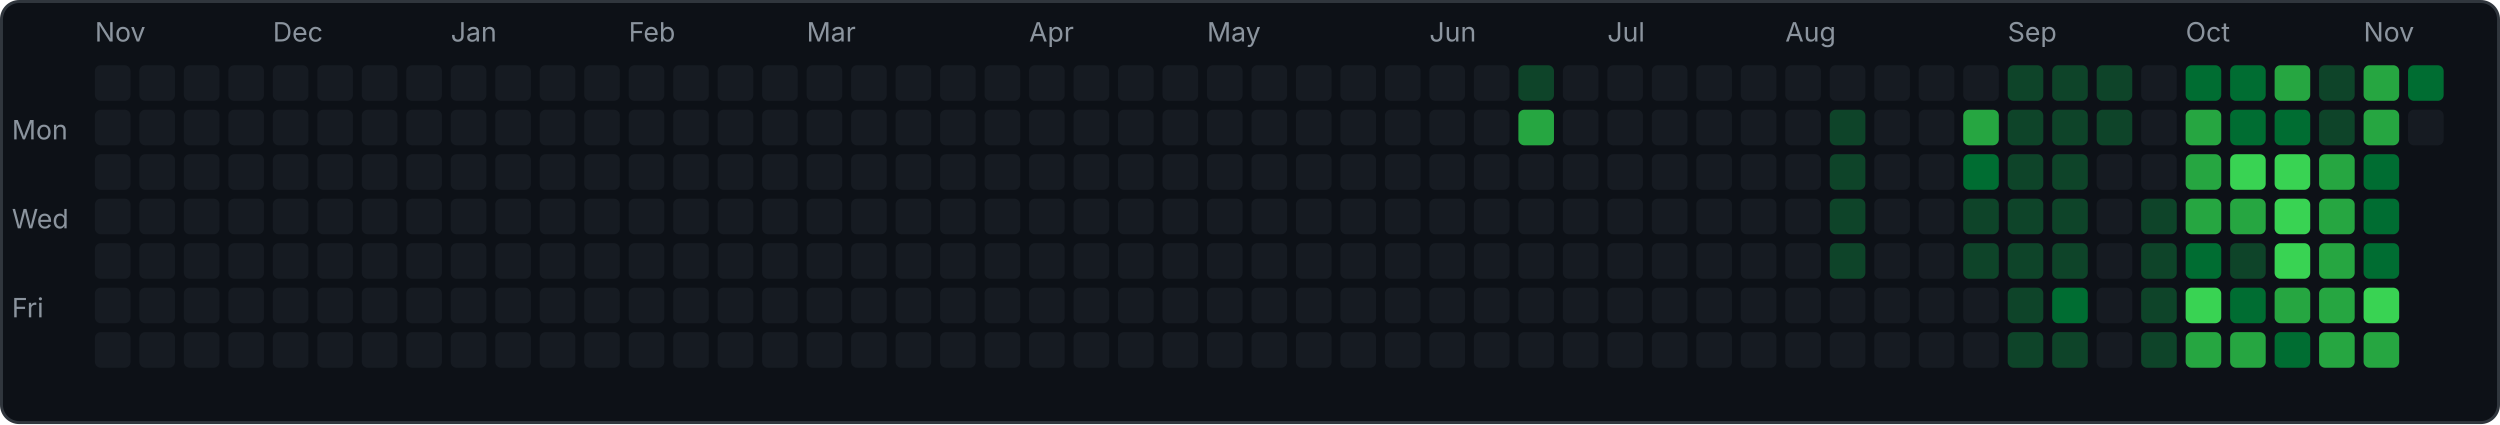
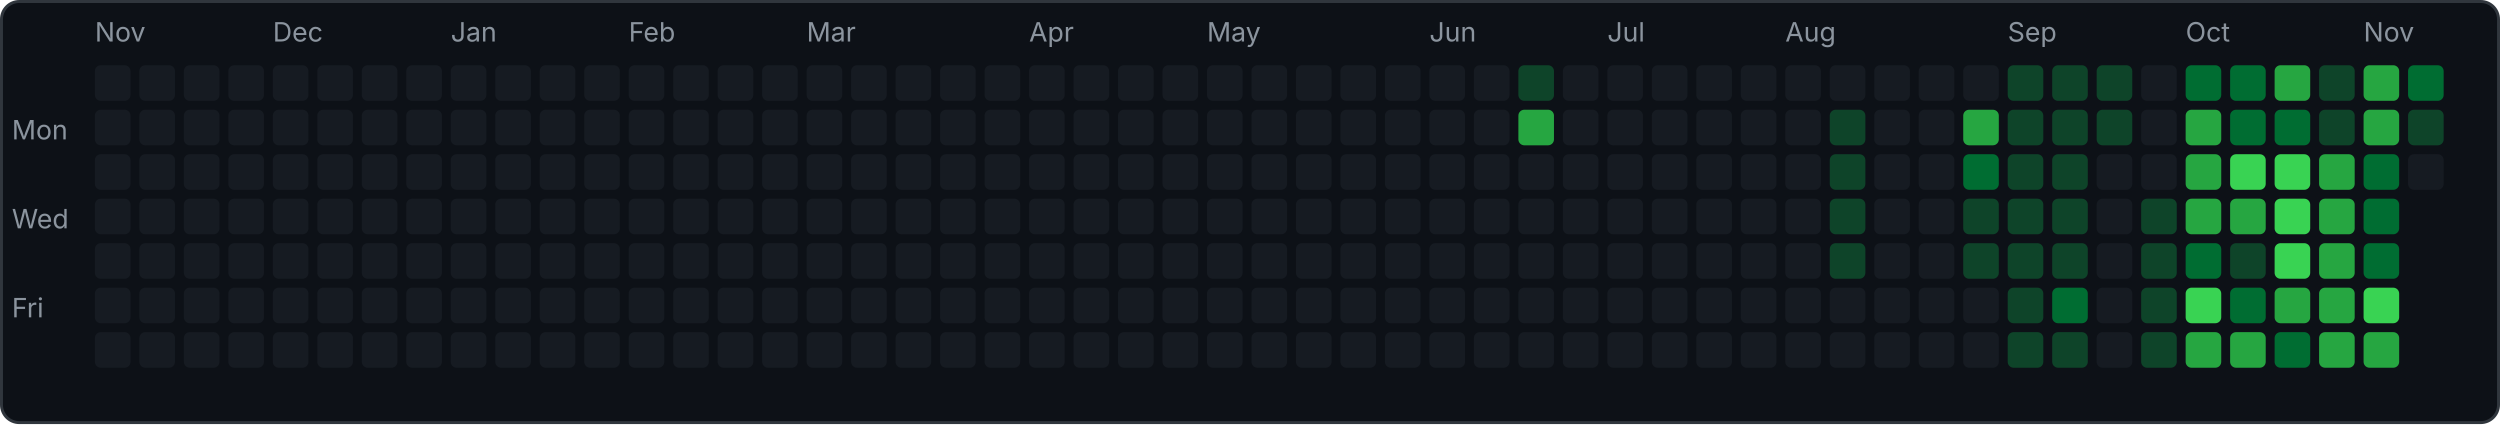
<svg xmlns="http://www.w3.org/2000/svg" width="843" height="143" viewBox="0 0 843 143">
  <rect x="0.5" y="0.5" width="842" height="142" rx="6" fill="#0d1117" stroke="#30363d" />
  <text x="4" y="47" font-family="-apple-system,sans-serif" font-size="9" fill="#8b949e">Mon</text>
  <text x="4" y="77" font-family="-apple-system,sans-serif" font-size="9" fill="#8b949e">Wed</text>
  <text x="4" y="107" font-family="-apple-system,sans-serif" font-size="9" fill="#8b949e">Fri</text>
  <rect x="32" y="22" width="12" height="12" rx="2" fill="#161b22" />
  <rect x="32" y="37" width="12" height="12" rx="2" fill="#161b22" />
  <rect x="32" y="52" width="12" height="12" rx="2" fill="#161b22" />
  <rect x="32" y="67" width="12" height="12" rx="2" fill="#161b22" />
  <rect x="32" y="82" width="12" height="12" rx="2" fill="#161b22" />
  <rect x="32" y="97" width="12" height="12" rx="2" fill="#161b22" />
  <rect x="32" y="112" width="12" height="12" rx="2" fill="#161b22" />
  <text x="32" y="14" font-family="-apple-system,sans-serif" font-size="9" fill="#8b949e">Nov</text>
  <rect x="47" y="22" width="12" height="12" rx="2" fill="#161b22" />
  <rect x="47" y="37" width="12" height="12" rx="2" fill="#161b22" />
  <rect x="47" y="52" width="12" height="12" rx="2" fill="#161b22" />
  <rect x="47" y="67" width="12" height="12" rx="2" fill="#161b22" />
  <rect x="47" y="82" width="12" height="12" rx="2" fill="#161b22" />
  <rect x="47" y="97" width="12" height="12" rx="2" fill="#161b22" />
  <rect x="47" y="112" width="12" height="12" rx="2" fill="#161b22" />
  <rect x="62" y="22" width="12" height="12" rx="2" fill="#161b22" />
  <rect x="62" y="37" width="12" height="12" rx="2" fill="#161b22" />
  <rect x="62" y="52" width="12" height="12" rx="2" fill="#161b22" />
  <rect x="62" y="67" width="12" height="12" rx="2" fill="#161b22" />
  <rect x="62" y="82" width="12" height="12" rx="2" fill="#161b22" />
  <rect x="62" y="97" width="12" height="12" rx="2" fill="#161b22" />
  <rect x="62" y="112" width="12" height="12" rx="2" fill="#161b22" />
  <rect x="77" y="22" width="12" height="12" rx="2" fill="#161b22" />
  <rect x="77" y="37" width="12" height="12" rx="2" fill="#161b22" />
  <rect x="77" y="52" width="12" height="12" rx="2" fill="#161b22" />
  <rect x="77" y="67" width="12" height="12" rx="2" fill="#161b22" />
  <rect x="77" y="82" width="12" height="12" rx="2" fill="#161b22" />
  <rect x="77" y="97" width="12" height="12" rx="2" fill="#161b22" />
  <rect x="77" y="112" width="12" height="12" rx="2" fill="#161b22" />
  <rect x="92" y="22" width="12" height="12" rx="2" fill="#161b22" />
  <rect x="92" y="37" width="12" height="12" rx="2" fill="#161b22" />
  <rect x="92" y="52" width="12" height="12" rx="2" fill="#161b22" />
  <rect x="92" y="67" width="12" height="12" rx="2" fill="#161b22" />
  <rect x="92" y="82" width="12" height="12" rx="2" fill="#161b22" />
  <rect x="92" y="97" width="12" height="12" rx="2" fill="#161b22" />
  <rect x="92" y="112" width="12" height="12" rx="2" fill="#161b22" />
  <text x="92" y="14" font-family="-apple-system,sans-serif" font-size="9" fill="#8b949e">Dec</text>
  <rect x="107" y="22" width="12" height="12" rx="2" fill="#161b22" />
  <rect x="107" y="37" width="12" height="12" rx="2" fill="#161b22" />
  <rect x="107" y="52" width="12" height="12" rx="2" fill="#161b22" />
  <rect x="107" y="67" width="12" height="12" rx="2" fill="#161b22" />
  <rect x="107" y="82" width="12" height="12" rx="2" fill="#161b22" />
  <rect x="107" y="97" width="12" height="12" rx="2" fill="#161b22" />
  <rect x="107" y="112" width="12" height="12" rx="2" fill="#161b22" />
  <rect x="122" y="22" width="12" height="12" rx="2" fill="#161b22" />
  <rect x="122" y="37" width="12" height="12" rx="2" fill="#161b22" />
  <rect x="122" y="52" width="12" height="12" rx="2" fill="#161b22" />
  <rect x="122" y="67" width="12" height="12" rx="2" fill="#161b22" />
  <rect x="122" y="82" width="12" height="12" rx="2" fill="#161b22" />
  <rect x="122" y="97" width="12" height="12" rx="2" fill="#161b22" />
  <rect x="122" y="112" width="12" height="12" rx="2" fill="#161b22" />
  <rect x="137" y="22" width="12" height="12" rx="2" fill="#161b22" />
  <rect x="137" y="37" width="12" height="12" rx="2" fill="#161b22" />
  <rect x="137" y="52" width="12" height="12" rx="2" fill="#161b22" />
  <rect x="137" y="67" width="12" height="12" rx="2" fill="#161b22" />
  <rect x="137" y="82" width="12" height="12" rx="2" fill="#161b22" />
  <rect x="137" y="97" width="12" height="12" rx="2" fill="#161b22" />
  <rect x="137" y="112" width="12" height="12" rx="2" fill="#161b22" />
  <rect x="152" y="22" width="12" height="12" rx="2" fill="#161b22" />
  <rect x="152" y="37" width="12" height="12" rx="2" fill="#161b22" />
  <rect x="152" y="52" width="12" height="12" rx="2" fill="#161b22" />
  <rect x="152" y="67" width="12" height="12" rx="2" fill="#161b22" />
  <rect x="152" y="82" width="12" height="12" rx="2" fill="#161b22" />
  <rect x="152" y="97" width="12" height="12" rx="2" fill="#161b22" />
  <rect x="152" y="112" width="12" height="12" rx="2" fill="#161b22" />
  <text x="152" y="14" font-family="-apple-system,sans-serif" font-size="9" fill="#8b949e">Jan</text>
  <rect x="167" y="22" width="12" height="12" rx="2" fill="#161b22" />
  <rect x="167" y="37" width="12" height="12" rx="2" fill="#161b22" />
  <rect x="167" y="52" width="12" height="12" rx="2" fill="#161b22" />
  <rect x="167" y="67" width="12" height="12" rx="2" fill="#161b22" />
  <rect x="167" y="82" width="12" height="12" rx="2" fill="#161b22" />
  <rect x="167" y="97" width="12" height="12" rx="2" fill="#161b22" />
  <rect x="167" y="112" width="12" height="12" rx="2" fill="#161b22" />
  <rect x="182" y="22" width="12" height="12" rx="2" fill="#161b22" />
  <rect x="182" y="37" width="12" height="12" rx="2" fill="#161b22" />
  <rect x="182" y="52" width="12" height="12" rx="2" fill="#161b22" />
  <rect x="182" y="67" width="12" height="12" rx="2" fill="#161b22" />
  <rect x="182" y="82" width="12" height="12" rx="2" fill="#161b22" />
  <rect x="182" y="97" width="12" height="12" rx="2" fill="#161b22" />
  <rect x="182" y="112" width="12" height="12" rx="2" fill="#161b22" />
  <rect x="197" y="22" width="12" height="12" rx="2" fill="#161b22" />
  <rect x="197" y="37" width="12" height="12" rx="2" fill="#161b22" />
  <rect x="197" y="52" width="12" height="12" rx="2" fill="#161b22" />
  <rect x="197" y="67" width="12" height="12" rx="2" fill="#161b22" />
  <rect x="197" y="82" width="12" height="12" rx="2" fill="#161b22" />
  <rect x="197" y="97" width="12" height="12" rx="2" fill="#161b22" />
  <rect x="197" y="112" width="12" height="12" rx="2" fill="#161b22" />
  <rect x="212" y="22" width="12" height="12" rx="2" fill="#161b22" />
  <rect x="212" y="37" width="12" height="12" rx="2" fill="#161b22" />
  <rect x="212" y="52" width="12" height="12" rx="2" fill="#161b22" />
  <rect x="212" y="67" width="12" height="12" rx="2" fill="#161b22" />
  <rect x="212" y="82" width="12" height="12" rx="2" fill="#161b22" />
  <rect x="212" y="97" width="12" height="12" rx="2" fill="#161b22" />
  <rect x="212" y="112" width="12" height="12" rx="2" fill="#161b22" />
  <text x="212" y="14" font-family="-apple-system,sans-serif" font-size="9" fill="#8b949e">Feb</text>
  <rect x="227" y="22" width="12" height="12" rx="2" fill="#161b22" />
  <rect x="227" y="37" width="12" height="12" rx="2" fill="#161b22" />
  <rect x="227" y="52" width="12" height="12" rx="2" fill="#161b22" />
  <rect x="227" y="67" width="12" height="12" rx="2" fill="#161b22" />
  <rect x="227" y="82" width="12" height="12" rx="2" fill="#161b22" />
  <rect x="227" y="97" width="12" height="12" rx="2" fill="#161b22" />
  <rect x="227" y="112" width="12" height="12" rx="2" fill="#161b22" />
  <rect x="242" y="22" width="12" height="12" rx="2" fill="#161b22" />
  <rect x="242" y="37" width="12" height="12" rx="2" fill="#161b22" />
  <rect x="242" y="52" width="12" height="12" rx="2" fill="#161b22" />
  <rect x="242" y="67" width="12" height="12" rx="2" fill="#161b22" />
  <rect x="242" y="82" width="12" height="12" rx="2" fill="#161b22" />
  <rect x="242" y="97" width="12" height="12" rx="2" fill="#161b22" />
  <rect x="242" y="112" width="12" height="12" rx="2" fill="#161b22" />
  <rect x="257" y="22" width="12" height="12" rx="2" fill="#161b22" />
  <rect x="257" y="37" width="12" height="12" rx="2" fill="#161b22" />
  <rect x="257" y="52" width="12" height="12" rx="2" fill="#161b22" />
  <rect x="257" y="67" width="12" height="12" rx="2" fill="#161b22" />
  <rect x="257" y="82" width="12" height="12" rx="2" fill="#161b22" />
  <rect x="257" y="97" width="12" height="12" rx="2" fill="#161b22" />
  <rect x="257" y="112" width="12" height="12" rx="2" fill="#161b22" />
  <rect x="272" y="22" width="12" height="12" rx="2" fill="#161b22" />
  <rect x="272" y="37" width="12" height="12" rx="2" fill="#161b22" />
  <rect x="272" y="52" width="12" height="12" rx="2" fill="#161b22" />
  <rect x="272" y="67" width="12" height="12" rx="2" fill="#161b22" />
  <rect x="272" y="82" width="12" height="12" rx="2" fill="#161b22" />
  <rect x="272" y="97" width="12" height="12" rx="2" fill="#161b22" />
  <rect x="272" y="112" width="12" height="12" rx="2" fill="#161b22" />
  <text x="272" y="14" font-family="-apple-system,sans-serif" font-size="9" fill="#8b949e">Mar</text>
  <rect x="287" y="22" width="12" height="12" rx="2" fill="#161b22" />
  <rect x="287" y="37" width="12" height="12" rx="2" fill="#161b22" />
  <rect x="287" y="52" width="12" height="12" rx="2" fill="#161b22" />
  <rect x="287" y="67" width="12" height="12" rx="2" fill="#161b22" />
  <rect x="287" y="82" width="12" height="12" rx="2" fill="#161b22" />
  <rect x="287" y="97" width="12" height="12" rx="2" fill="#161b22" />
  <rect x="287" y="112" width="12" height="12" rx="2" fill="#161b22" />
  <rect x="302" y="22" width="12" height="12" rx="2" fill="#161b22" />
  <rect x="302" y="37" width="12" height="12" rx="2" fill="#161b22" />
  <rect x="302" y="52" width="12" height="12" rx="2" fill="#161b22" />
  <rect x="302" y="67" width="12" height="12" rx="2" fill="#161b22" />
  <rect x="302" y="82" width="12" height="12" rx="2" fill="#161b22" />
  <rect x="302" y="97" width="12" height="12" rx="2" fill="#161b22" />
  <rect x="302" y="112" width="12" height="12" rx="2" fill="#161b22" />
  <rect x="317" y="22" width="12" height="12" rx="2" fill="#161b22" />
  <rect x="317" y="37" width="12" height="12" rx="2" fill="#161b22" />
  <rect x="317" y="52" width="12" height="12" rx="2" fill="#161b22" />
  <rect x="317" y="67" width="12" height="12" rx="2" fill="#161b22" />
  <rect x="317" y="82" width="12" height="12" rx="2" fill="#161b22" />
  <rect x="317" y="97" width="12" height="12" rx="2" fill="#161b22" />
  <rect x="317" y="112" width="12" height="12" rx="2" fill="#161b22" />
  <rect x="332" y="22" width="12" height="12" rx="2" fill="#161b22" />
  <rect x="332" y="37" width="12" height="12" rx="2" fill="#161b22" />
  <rect x="332" y="52" width="12" height="12" rx="2" fill="#161b22" />
  <rect x="332" y="67" width="12" height="12" rx="2" fill="#161b22" />
  <rect x="332" y="82" width="12" height="12" rx="2" fill="#161b22" />
  <rect x="332" y="97" width="12" height="12" rx="2" fill="#161b22" />
  <rect x="332" y="112" width="12" height="12" rx="2" fill="#161b22" />
  <rect x="347" y="22" width="12" height="12" rx="2" fill="#161b22" />
  <rect x="347" y="37" width="12" height="12" rx="2" fill="#161b22" />
  <rect x="347" y="52" width="12" height="12" rx="2" fill="#161b22" />
  <rect x="347" y="67" width="12" height="12" rx="2" fill="#161b22" />
  <rect x="347" y="82" width="12" height="12" rx="2" fill="#161b22" />
  <rect x="347" y="97" width="12" height="12" rx="2" fill="#161b22" />
  <rect x="347" y="112" width="12" height="12" rx="2" fill="#161b22" />
  <text x="347" y="14" font-family="-apple-system,sans-serif" font-size="9" fill="#8b949e">Apr</text>
  <rect x="362" y="22" width="12" height="12" rx="2" fill="#161b22" />
  <rect x="362" y="37" width="12" height="12" rx="2" fill="#161b22" />
  <rect x="362" y="52" width="12" height="12" rx="2" fill="#161b22" />
  <rect x="362" y="67" width="12" height="12" rx="2" fill="#161b22" />
  <rect x="362" y="82" width="12" height="12" rx="2" fill="#161b22" />
  <rect x="362" y="97" width="12" height="12" rx="2" fill="#161b22" />
  <rect x="362" y="112" width="12" height="12" rx="2" fill="#161b22" />
  <rect x="377" y="22" width="12" height="12" rx="2" fill="#161b22" />
  <rect x="377" y="37" width="12" height="12" rx="2" fill="#161b22" />
  <rect x="377" y="52" width="12" height="12" rx="2" fill="#161b22" />
  <rect x="377" y="67" width="12" height="12" rx="2" fill="#161b22" />
  <rect x="377" y="82" width="12" height="12" rx="2" fill="#161b22" />
  <rect x="377" y="97" width="12" height="12" rx="2" fill="#161b22" />
  <rect x="377" y="112" width="12" height="12" rx="2" fill="#161b22" />
  <rect x="392" y="22" width="12" height="12" rx="2" fill="#161b22" />
  <rect x="392" y="37" width="12" height="12" rx="2" fill="#161b22" />
  <rect x="392" y="52" width="12" height="12" rx="2" fill="#161b22" />
  <rect x="392" y="67" width="12" height="12" rx="2" fill="#161b22" />
  <rect x="392" y="82" width="12" height="12" rx="2" fill="#161b22" />
  <rect x="392" y="97" width="12" height="12" rx="2" fill="#161b22" />
  <rect x="392" y="112" width="12" height="12" rx="2" fill="#161b22" />
  <rect x="407" y="22" width="12" height="12" rx="2" fill="#161b22" />
  <rect x="407" y="37" width="12" height="12" rx="2" fill="#161b22" />
  <rect x="407" y="52" width="12" height="12" rx="2" fill="#161b22" />
  <rect x="407" y="67" width="12" height="12" rx="2" fill="#161b22" />
  <rect x="407" y="82" width="12" height="12" rx="2" fill="#161b22" />
  <rect x="407" y="97" width="12" height="12" rx="2" fill="#161b22" />
  <rect x="407" y="112" width="12" height="12" rx="2" fill="#161b22" />
  <text x="407" y="14" font-family="-apple-system,sans-serif" font-size="9" fill="#8b949e">May</text>
  <rect x="422" y="22" width="12" height="12" rx="2" fill="#161b22" />
  <rect x="422" y="37" width="12" height="12" rx="2" fill="#161b22" />
  <rect x="422" y="52" width="12" height="12" rx="2" fill="#161b22" />
  <rect x="422" y="67" width="12" height="12" rx="2" fill="#161b22" />
  <rect x="422" y="82" width="12" height="12" rx="2" fill="#161b22" />
  <rect x="422" y="97" width="12" height="12" rx="2" fill="#161b22" />
  <rect x="422" y="112" width="12" height="12" rx="2" fill="#161b22" />
  <rect x="437" y="22" width="12" height="12" rx="2" fill="#161b22" />
  <rect x="437" y="37" width="12" height="12" rx="2" fill="#161b22" />
  <rect x="437" y="52" width="12" height="12" rx="2" fill="#161b22" />
  <rect x="437" y="67" width="12" height="12" rx="2" fill="#161b22" />
  <rect x="437" y="82" width="12" height="12" rx="2" fill="#161b22" />
  <rect x="437" y="97" width="12" height="12" rx="2" fill="#161b22" />
  <rect x="437" y="112" width="12" height="12" rx="2" fill="#161b22" />
  <rect x="452" y="22" width="12" height="12" rx="2" fill="#161b22" />
  <rect x="452" y="37" width="12" height="12" rx="2" fill="#161b22" />
  <rect x="452" y="52" width="12" height="12" rx="2" fill="#161b22" />
  <rect x="452" y="67" width="12" height="12" rx="2" fill="#161b22" />
  <rect x="452" y="82" width="12" height="12" rx="2" fill="#161b22" />
  <rect x="452" y="97" width="12" height="12" rx="2" fill="#161b22" />
  <rect x="452" y="112" width="12" height="12" rx="2" fill="#161b22" />
  <rect x="467" y="22" width="12" height="12" rx="2" fill="#161b22" />
  <rect x="467" y="37" width="12" height="12" rx="2" fill="#161b22" />
  <rect x="467" y="52" width="12" height="12" rx="2" fill="#161b22" />
  <rect x="467" y="67" width="12" height="12" rx="2" fill="#161b22" />
  <rect x="467" y="82" width="12" height="12" rx="2" fill="#161b22" />
  <rect x="467" y="97" width="12" height="12" rx="2" fill="#161b22" />
  <rect x="467" y="112" width="12" height="12" rx="2" fill="#161b22" />
  <rect x="482" y="22" width="12" height="12" rx="2" fill="#161b22" />
  <rect x="482" y="37" width="12" height="12" rx="2" fill="#161b22" />
  <rect x="482" y="52" width="12" height="12" rx="2" fill="#161b22" />
  <rect x="482" y="67" width="12" height="12" rx="2" fill="#161b22" />
  <rect x="482" y="82" width="12" height="12" rx="2" fill="#161b22" />
  <rect x="482" y="97" width="12" height="12" rx="2" fill="#161b22" />
  <rect x="482" y="112" width="12" height="12" rx="2" fill="#161b22" />
  <text x="482" y="14" font-family="-apple-system,sans-serif" font-size="9" fill="#8b949e">Jun</text>
  <rect x="497" y="22" width="12" height="12" rx="2" fill="#161b22" />
  <rect x="497" y="37" width="12" height="12" rx="2" fill="#161b22" />
  <rect x="497" y="52" width="12" height="12" rx="2" fill="#161b22" />
  <rect x="497" y="67" width="12" height="12" rx="2" fill="#161b22" />
  <rect x="497" y="82" width="12" height="12" rx="2" fill="#161b22" />
  <rect x="497" y="97" width="12" height="12" rx="2" fill="#161b22" />
  <rect x="497" y="112" width="12" height="12" rx="2" fill="#161b22" />
  <rect x="512" y="22" width="12" height="12" rx="2" fill="#0e4429" />
  <rect x="512" y="37" width="12" height="12" rx="2" fill="#26a641" />
  <rect x="512" y="52" width="12" height="12" rx="2" fill="#161b22" />
  <rect x="512" y="67" width="12" height="12" rx="2" fill="#161b22" />
  <rect x="512" y="82" width="12" height="12" rx="2" fill="#161b22" />
  <rect x="512" y="97" width="12" height="12" rx="2" fill="#161b22" />
  <rect x="512" y="112" width="12" height="12" rx="2" fill="#161b22" />
  <rect x="527" y="22" width="12" height="12" rx="2" fill="#161b22" />
  <rect x="527" y="37" width="12" height="12" rx="2" fill="#161b22" />
  <rect x="527" y="52" width="12" height="12" rx="2" fill="#161b22" />
  <rect x="527" y="67" width="12" height="12" rx="2" fill="#161b22" />
  <rect x="527" y="82" width="12" height="12" rx="2" fill="#161b22" />
  <rect x="527" y="97" width="12" height="12" rx="2" fill="#161b22" />
  <rect x="527" y="112" width="12" height="12" rx="2" fill="#161b22" />
  <rect x="542" y="22" width="12" height="12" rx="2" fill="#161b22" />
  <rect x="542" y="37" width="12" height="12" rx="2" fill="#161b22" />
  <rect x="542" y="52" width="12" height="12" rx="2" fill="#161b22" />
  <rect x="542" y="67" width="12" height="12" rx="2" fill="#161b22" />
  <rect x="542" y="82" width="12" height="12" rx="2" fill="#161b22" />
  <rect x="542" y="97" width="12" height="12" rx="2" fill="#161b22" />
  <rect x="542" y="112" width="12" height="12" rx="2" fill="#161b22" />
  <text x="542" y="14" font-family="-apple-system,sans-serif" font-size="9" fill="#8b949e">Jul</text>
  <rect x="557" y="22" width="12" height="12" rx="2" fill="#161b22" />
  <rect x="557" y="37" width="12" height="12" rx="2" fill="#161b22" />
  <rect x="557" y="52" width="12" height="12" rx="2" fill="#161b22" />
  <rect x="557" y="67" width="12" height="12" rx="2" fill="#161b22" />
  <rect x="557" y="82" width="12" height="12" rx="2" fill="#161b22" />
  <rect x="557" y="97" width="12" height="12" rx="2" fill="#161b22" />
  <rect x="557" y="112" width="12" height="12" rx="2" fill="#161b22" />
  <rect x="572" y="22" width="12" height="12" rx="2" fill="#161b22" />
  <rect x="572" y="37" width="12" height="12" rx="2" fill="#161b22" />
  <rect x="572" y="52" width="12" height="12" rx="2" fill="#161b22" />
  <rect x="572" y="67" width="12" height="12" rx="2" fill="#161b22" />
  <rect x="572" y="82" width="12" height="12" rx="2" fill="#161b22" />
  <rect x="572" y="97" width="12" height="12" rx="2" fill="#161b22" />
  <rect x="572" y="112" width="12" height="12" rx="2" fill="#161b22" />
  <rect x="587" y="22" width="12" height="12" rx="2" fill="#161b22" />
  <rect x="587" y="37" width="12" height="12" rx="2" fill="#161b22" />
  <rect x="587" y="52" width="12" height="12" rx="2" fill="#161b22" />
  <rect x="587" y="67" width="12" height="12" rx="2" fill="#161b22" />
  <rect x="587" y="82" width="12" height="12" rx="2" fill="#161b22" />
  <rect x="587" y="97" width="12" height="12" rx="2" fill="#161b22" />
  <rect x="587" y="112" width="12" height="12" rx="2" fill="#161b22" />
  <rect x="602" y="22" width="12" height="12" rx="2" fill="#161b22" />
  <rect x="602" y="37" width="12" height="12" rx="2" fill="#161b22" />
  <rect x="602" y="52" width="12" height="12" rx="2" fill="#161b22" />
  <rect x="602" y="67" width="12" height="12" rx="2" fill="#161b22" />
  <rect x="602" y="82" width="12" height="12" rx="2" fill="#161b22" />
  <rect x="602" y="97" width="12" height="12" rx="2" fill="#161b22" />
  <rect x="602" y="112" width="12" height="12" rx="2" fill="#161b22" />
  <text x="602" y="14" font-family="-apple-system,sans-serif" font-size="9" fill="#8b949e">Aug</text>
  <rect x="617" y="22" width="12" height="12" rx="2" fill="#161b22" />
  <rect x="617" y="37" width="12" height="12" rx="2" fill="#0e4429" />
  <rect x="617" y="52" width="12" height="12" rx="2" fill="#0e4429" />
  <rect x="617" y="67" width="12" height="12" rx="2" fill="#0e4429" />
  <rect x="617" y="82" width="12" height="12" rx="2" fill="#0e4429" />
  <rect x="617" y="97" width="12" height="12" rx="2" fill="#161b22" />
  <rect x="617" y="112" width="12" height="12" rx="2" fill="#161b22" />
  <rect x="632" y="22" width="12" height="12" rx="2" fill="#161b22" />
  <rect x="632" y="37" width="12" height="12" rx="2" fill="#161b22" />
  <rect x="632" y="52" width="12" height="12" rx="2" fill="#161b22" />
  <rect x="632" y="67" width="12" height="12" rx="2" fill="#161b22" />
  <rect x="632" y="82" width="12" height="12" rx="2" fill="#161b22" />
  <rect x="632" y="97" width="12" height="12" rx="2" fill="#161b22" />
  <rect x="632" y="112" width="12" height="12" rx="2" fill="#161b22" />
  <rect x="647" y="22" width="12" height="12" rx="2" fill="#161b22" />
  <rect x="647" y="37" width="12" height="12" rx="2" fill="#161b22" />
  <rect x="647" y="52" width="12" height="12" rx="2" fill="#161b22" />
  <rect x="647" y="67" width="12" height="12" rx="2" fill="#161b22" />
  <rect x="647" y="82" width="12" height="12" rx="2" fill="#161b22" />
  <rect x="647" y="97" width="12" height="12" rx="2" fill="#161b22" />
  <rect x="647" y="112" width="12" height="12" rx="2" fill="#161b22" />
  <rect x="662" y="22" width="12" height="12" rx="2" fill="#161b22" />
  <rect x="662" y="37" width="12" height="12" rx="2" fill="#26a641" />
  <rect x="662" y="52" width="12" height="12" rx="2" fill="#006d32" />
  <rect x="662" y="67" width="12" height="12" rx="2" fill="#0e4429" />
  <rect x="662" y="82" width="12" height="12" rx="2" fill="#0e4429" />
  <rect x="662" y="97" width="12" height="12" rx="2" fill="#161b22" />
  <rect x="662" y="112" width="12" height="12" rx="2" fill="#161b22" />
  <rect x="677" y="22" width="12" height="12" rx="2" fill="#0e4429" />
  <rect x="677" y="37" width="12" height="12" rx="2" fill="#0e4429" />
  <rect x="677" y="52" width="12" height="12" rx="2" fill="#0e4429" />
  <rect x="677" y="67" width="12" height="12" rx="2" fill="#0e4429" />
  <rect x="677" y="82" width="12" height="12" rx="2" fill="#0e4429" />
  <rect x="677" y="97" width="12" height="12" rx="2" fill="#0e4429" />
  <rect x="677" y="112" width="12" height="12" rx="2" fill="#0e4429" />
  <text x="677" y="14" font-family="-apple-system,sans-serif" font-size="9" fill="#8b949e">Sep</text>
  <rect x="692" y="22" width="12" height="12" rx="2" fill="#0e4429" />
  <rect x="692" y="37" width="12" height="12" rx="2" fill="#0e4429" />
  <rect x="692" y="52" width="12" height="12" rx="2" fill="#0e4429" />
  <rect x="692" y="67" width="12" height="12" rx="2" fill="#0e4429" />
  <rect x="692" y="82" width="12" height="12" rx="2" fill="#0e4429" />
  <rect x="692" y="97" width="12" height="12" rx="2" fill="#006d32" />
  <rect x="692" y="112" width="12" height="12" rx="2" fill="#0e4429" />
  <rect x="707" y="22" width="12" height="12" rx="2" fill="#0e4429" />
  <rect x="707" y="37" width="12" height="12" rx="2" fill="#0e4429" />
  <rect x="707" y="52" width="12" height="12" rx="2" fill="#161b22" />
  <rect x="707" y="67" width="12" height="12" rx="2" fill="#161b22" />
  <rect x="707" y="82" width="12" height="12" rx="2" fill="#161b22" />
  <rect x="707" y="97" width="12" height="12" rx="2" fill="#161b22" />
  <rect x="707" y="112" width="12" height="12" rx="2" fill="#161b22" />
  <rect x="722" y="22" width="12" height="12" rx="2" fill="#161b22" />
  <rect x="722" y="37" width="12" height="12" rx="2" fill="#161b22" />
  <rect x="722" y="52" width="12" height="12" rx="2" fill="#161b22" />
  <rect x="722" y="67" width="12" height="12" rx="2" fill="#0e4429" />
  <rect x="722" y="82" width="12" height="12" rx="2" fill="#0e4429" />
  <rect x="722" y="97" width="12" height="12" rx="2" fill="#0e4429" />
  <rect x="722" y="112" width="12" height="12" rx="2" fill="#0e4429" />
  <rect x="737" y="22" width="12" height="12" rx="2" fill="#006d32" />
  <rect x="737" y="37" width="12" height="12" rx="2" fill="#26a641" />
  <rect x="737" y="52" width="12" height="12" rx="2" fill="#26a641" />
  <rect x="737" y="67" width="12" height="12" rx="2" fill="#26a641" />
  <rect x="737" y="82" width="12" height="12" rx="2" fill="#006d32" />
  <rect x="737" y="97" width="12" height="12" rx="2" fill="#39d353" />
  <rect x="737" y="112" width="12" height="12" rx="2" fill="#26a641" />
  <text x="737" y="14" font-family="-apple-system,sans-serif" font-size="9" fill="#8b949e">Oct</text>
  <rect x="752" y="22" width="12" height="12" rx="2" fill="#006d32" />
  <rect x="752" y="37" width="12" height="12" rx="2" fill="#006d32" />
  <rect x="752" y="52" width="12" height="12" rx="2" fill="#39d353" />
  <rect x="752" y="67" width="12" height="12" rx="2" fill="#26a641" />
  <rect x="752" y="82" width="12" height="12" rx="2" fill="#0e4429" />
  <rect x="752" y="97" width="12" height="12" rx="2" fill="#006d32" />
  <rect x="752" y="112" width="12" height="12" rx="2" fill="#26a641" />
  <rect x="767" y="22" width="12" height="12" rx="2" fill="#26a641" />
  <rect x="767" y="37" width="12" height="12" rx="2" fill="#006d32" />
  <rect x="767" y="52" width="12" height="12" rx="2" fill="#39d353" />
  <rect x="767" y="67" width="12" height="12" rx="2" fill="#39d353" />
  <rect x="767" y="82" width="12" height="12" rx="2" fill="#39d353" />
  <rect x="767" y="97" width="12" height="12" rx="2" fill="#26a641" />
  <rect x="767" y="112" width="12" height="12" rx="2" fill="#006d32" />
  <rect x="782" y="22" width="12" height="12" rx="2" fill="#0e4429" />
  <rect x="782" y="37" width="12" height="12" rx="2" fill="#0e4429" />
  <rect x="782" y="52" width="12" height="12" rx="2" fill="#26a641" />
  <rect x="782" y="67" width="12" height="12" rx="2" fill="#26a641" />
  <rect x="782" y="82" width="12" height="12" rx="2" fill="#26a641" />
  <rect x="782" y="97" width="12" height="12" rx="2" fill="#26a641" />
  <rect x="782" y="112" width="12" height="12" rx="2" fill="#26a641" />
  <rect x="797" y="22" width="12" height="12" rx="2" fill="#26a641" />
  <rect x="797" y="37" width="12" height="12" rx="2" fill="#26a641" />
  <rect x="797" y="52" width="12" height="12" rx="2" fill="#006d32" />
  <rect x="797" y="67" width="12" height="12" rx="2" fill="#006d32" />
  <rect x="797" y="82" width="12" height="12" rx="2" fill="#006d32" />
  <rect x="797" y="97" width="12" height="12" rx="2" fill="#39d353" />
  <rect x="797" y="112" width="12" height="12" rx="2" fill="#26a641" />
  <text x="797" y="14" font-family="-apple-system,sans-serif" font-size="9" fill="#8b949e">Nov</text>
  <rect x="812" y="22" width="12" height="12" rx="2" fill="#006d32" />
-   <rect x="812" y="37" width="12" height="12" rx="2" fill="#161b22" />
+   <rect x="812" y="37" width="12" height="12" rx="2" fill="#0e4429" />
+   <rect x="812" y="52" width="12" height="12" rx="2" fill="#161b22" />
</svg>
